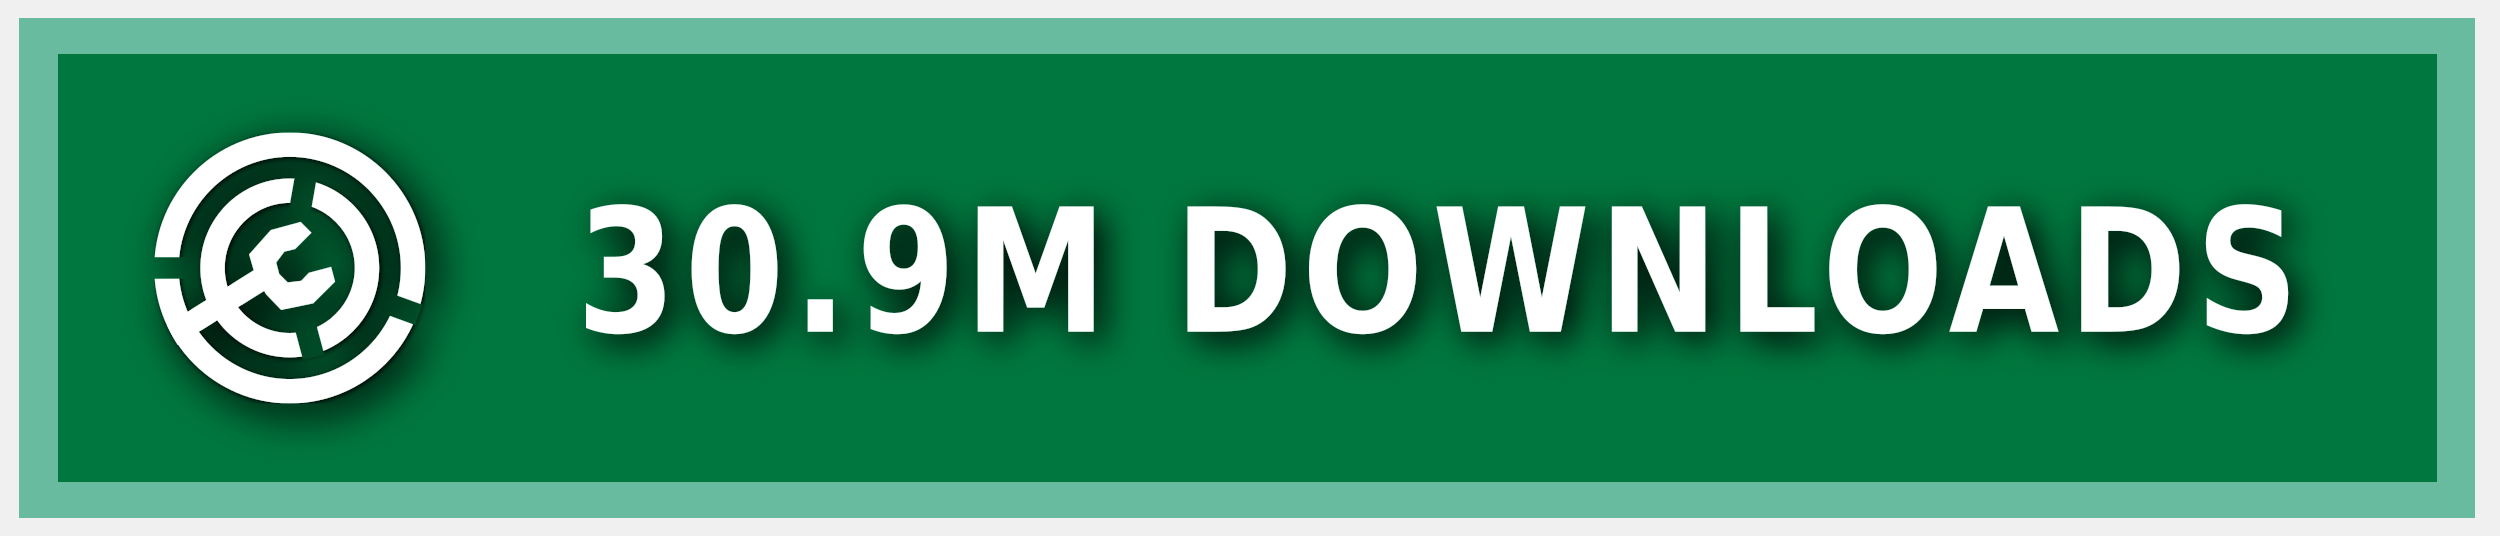
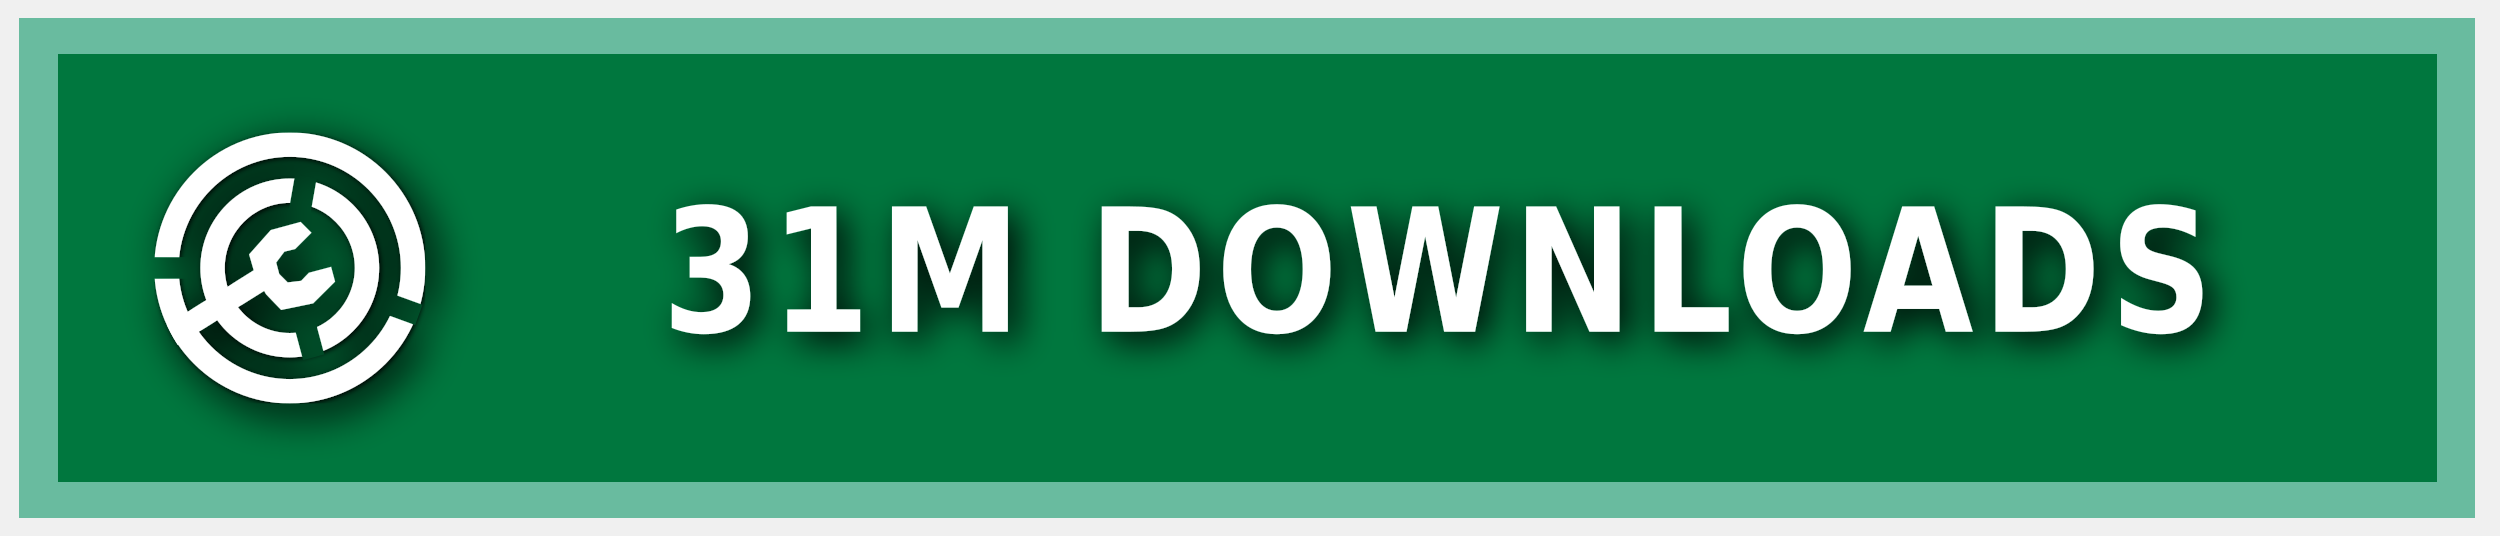
<svg xmlns="http://www.w3.org/2000/svg" xmlns:ns1="https://boxy-svg.com" width="140" height="30" role="img" aria-label="MODRINTH">
  <style> g:not(.noshadow) { filter: drop-shadow(0.5px 0.5px 1.0px black); } </style>
  <defs>
    <ns1:guide x="121.656" y="10.118" angle="90" />
    <ns1:guide x="127.198" y="17.628" angle="90" />
    <ns1:guide x="8.199" y="-3.08" angle="0" />
    <ns1:guide x="20.449" y="-4.101" angle="0" />
    <ns1:guide x="121.656" y="10.118" angle="90" />
    <ns1:guide x="127.198" y="17.628" angle="90" />
    <ns1:guide x="8.199" y="-3.08" angle="0" />
    <ns1:guide x="20.449" y="-4.101" angle="0" />
  </defs>
  <g class="noshadow" shape-rendering="crispEdges" style="" transform="matrix(1.074564, 0, 0, 1, 0, 0)">
    <rect x="1" y="1" width="128" height="28" style="fill: #00954E;" />
    <rect x="1" y="1" width="128" height="28" style="fill: rgba(0, 0, 0, 0.2);" />
    <rect x="2" y="2" width="126" height="26" style="fill: none; stroke-width:2px; stroke: rgba(211, 255, 255, 0.5);" />
  </g>
  <g fill-rule="evenodd" stroke-linejoin="round" stroke-miterlimit="1.5" clip-rule="evenodd" transform="matrix(1.2, 0, 0, 1.2, -1.2, -1.5)">
    <path fill="none" d="M 8.199 7.432 L 20.846 7.432 L 20.846 20.079 L 8.199 20.079 L 8.199 7.432 Z" style="" />
    <g clip-path="url(#a)" transform="matrix(0.126469, 0, 0, 0.126469, 8.198999, 7.431019)" style="">
      <path fill="#ffffff" d="M50 17c18.207 0 32.988 14.787 32.988 33S68.207 83 50 83 17.012 68.213 17.012 50 31.793 17 50 17Zm0 9c13.24 0 23.988 10.755 23.988 24S63.24 74 50 74 26.012 63.245 26.012 50 36.76 26 50 26Z" />
    </g>
    <g clip-path="url(#b)" transform="matrix(0.126469, 0, 0, 0.126469, 8.198999, 7.431019)" style="">
      <path fill="#ffffff" d="M50 0c27.596 0 50 22.404 50 50s-22.404 50-50 50S0 77.596 0 50 22.404 0 50 0Zm0 9c22.629 0 41 18.371 41 41S72.629 91 50 91 9 72.629 9 50 27.371 9 50 9Z" />
    </g>
    <g class="noshadow" clip-path="url(#c)" transform="matrix(0.112383, 0, 0, 0.122032, 8.268063, 7.737635)" style="">
      <path fill="none" stroke="#ffffff" stroke-width="9" d="M 50 50 L 5.171 75.882" />
    </g>
    <path fill="#ffffff" d="M 12.909 14.103 L 12.625 13.123 L 13.637 11.985 L 15.028 11.605 L 15.534 12.111 L 14.775 12.87 L 14.269 12.996 L 13.89 13.502 L 14.032 14.038 L 14.425 14.429 L 15.053 14.354 L 15.415 13.979 L 16.452 13.701 L 16.637 14.392 L 15.613 15.407 L 14.121 15.714 L 13.415 14.979 L 12.909 14.103 Z" style="" />
    <clipPath id="clip-1">
      <path d="M50 0c27.596 0 50 22.404 50 50s-22.404 50-50 50S0 77.596 0 50 22.404 0 50 0Zm0 39.549c5.768 0 10.451 4.683 10.451 10.451 0 5.768-4.683 10.451-10.451 10.451-5.768 0-10.451-4.683-10.451-10.451 0-5.768 4.683-10.451 10.451-10.451Z" />
    </clipPath>
    <g class="noshadow" clip-path="url(#clip-1)" transform="matrix(0.064459, 0.010209, -0.018807, 0.118741, -9.215255, -61.72825)" style="transform-origin: 27.985px 74.177px;">
      <path fill="none" stroke="#ffffff" stroke-width="9" d="M 49.29 67.75 L 6.679 80.603" style="" />
    </g>
  </g>
  <g>
    <clipPath id="a">
      <path fill-rule="evenodd" stroke-linejoin="round" stroke-miterlimit="1.5" clip-rule="evenodd" d="M100 0H0v100h100V0ZM46.002 49.295l.076 1.757 8.83 32.963 7.843-2.102-8.596-32.094 5.804-32.932-7.997-1.41-5.96 33.818Z" />
    </clipPath>
    <clipPath id="b">
      <path d="M0 0v46h50l1.368.241L99 63.578l-2.736 7.517L49.295 54H0v46h100V0H0Z" />
    </clipPath>
    <clipPath id="c">
      <path d="M50 0c27.596 0 50 22.404 50 50s-22.404 50-50 50S0 77.596 0 50 22.404 0 50 0Zm0 39.549c5.768 0 10.451 4.683 10.451 10.451 0 5.768-4.683 10.451-10.451 10.451-5.768 0-10.451-4.683-10.451-10.451 0-5.768 4.683-10.451 10.451-10.451Z" />
    </clipPath>
  </g>
  <g fill="#fff" text-anchor="middle" font-family="Verdana,Geneva,DejaVu Sans,sans-serif" text-rendering="geometricPrecision" font-size="100" transform="matrix(1, 0, 0, 1, 13, 0)">
-     <text style="font-size: 80px; font-weight: 700; white-space: pre;" transform="matrix(0.1, 0, 0, 0.120296, 0, -3.678133)" x="675" y="185" letter-spacing="5">30.9M DOWNLOADS</text>
+     <text style="font-size: 80px; font-weight: 700; white-space: pre;" transform="matrix(0.1, 0, 0, 0.120296, 0, -3.678133)" x="675" y="185" letter-spacing="5">31M DOWNLOADS</text>
  </g>
</svg>
